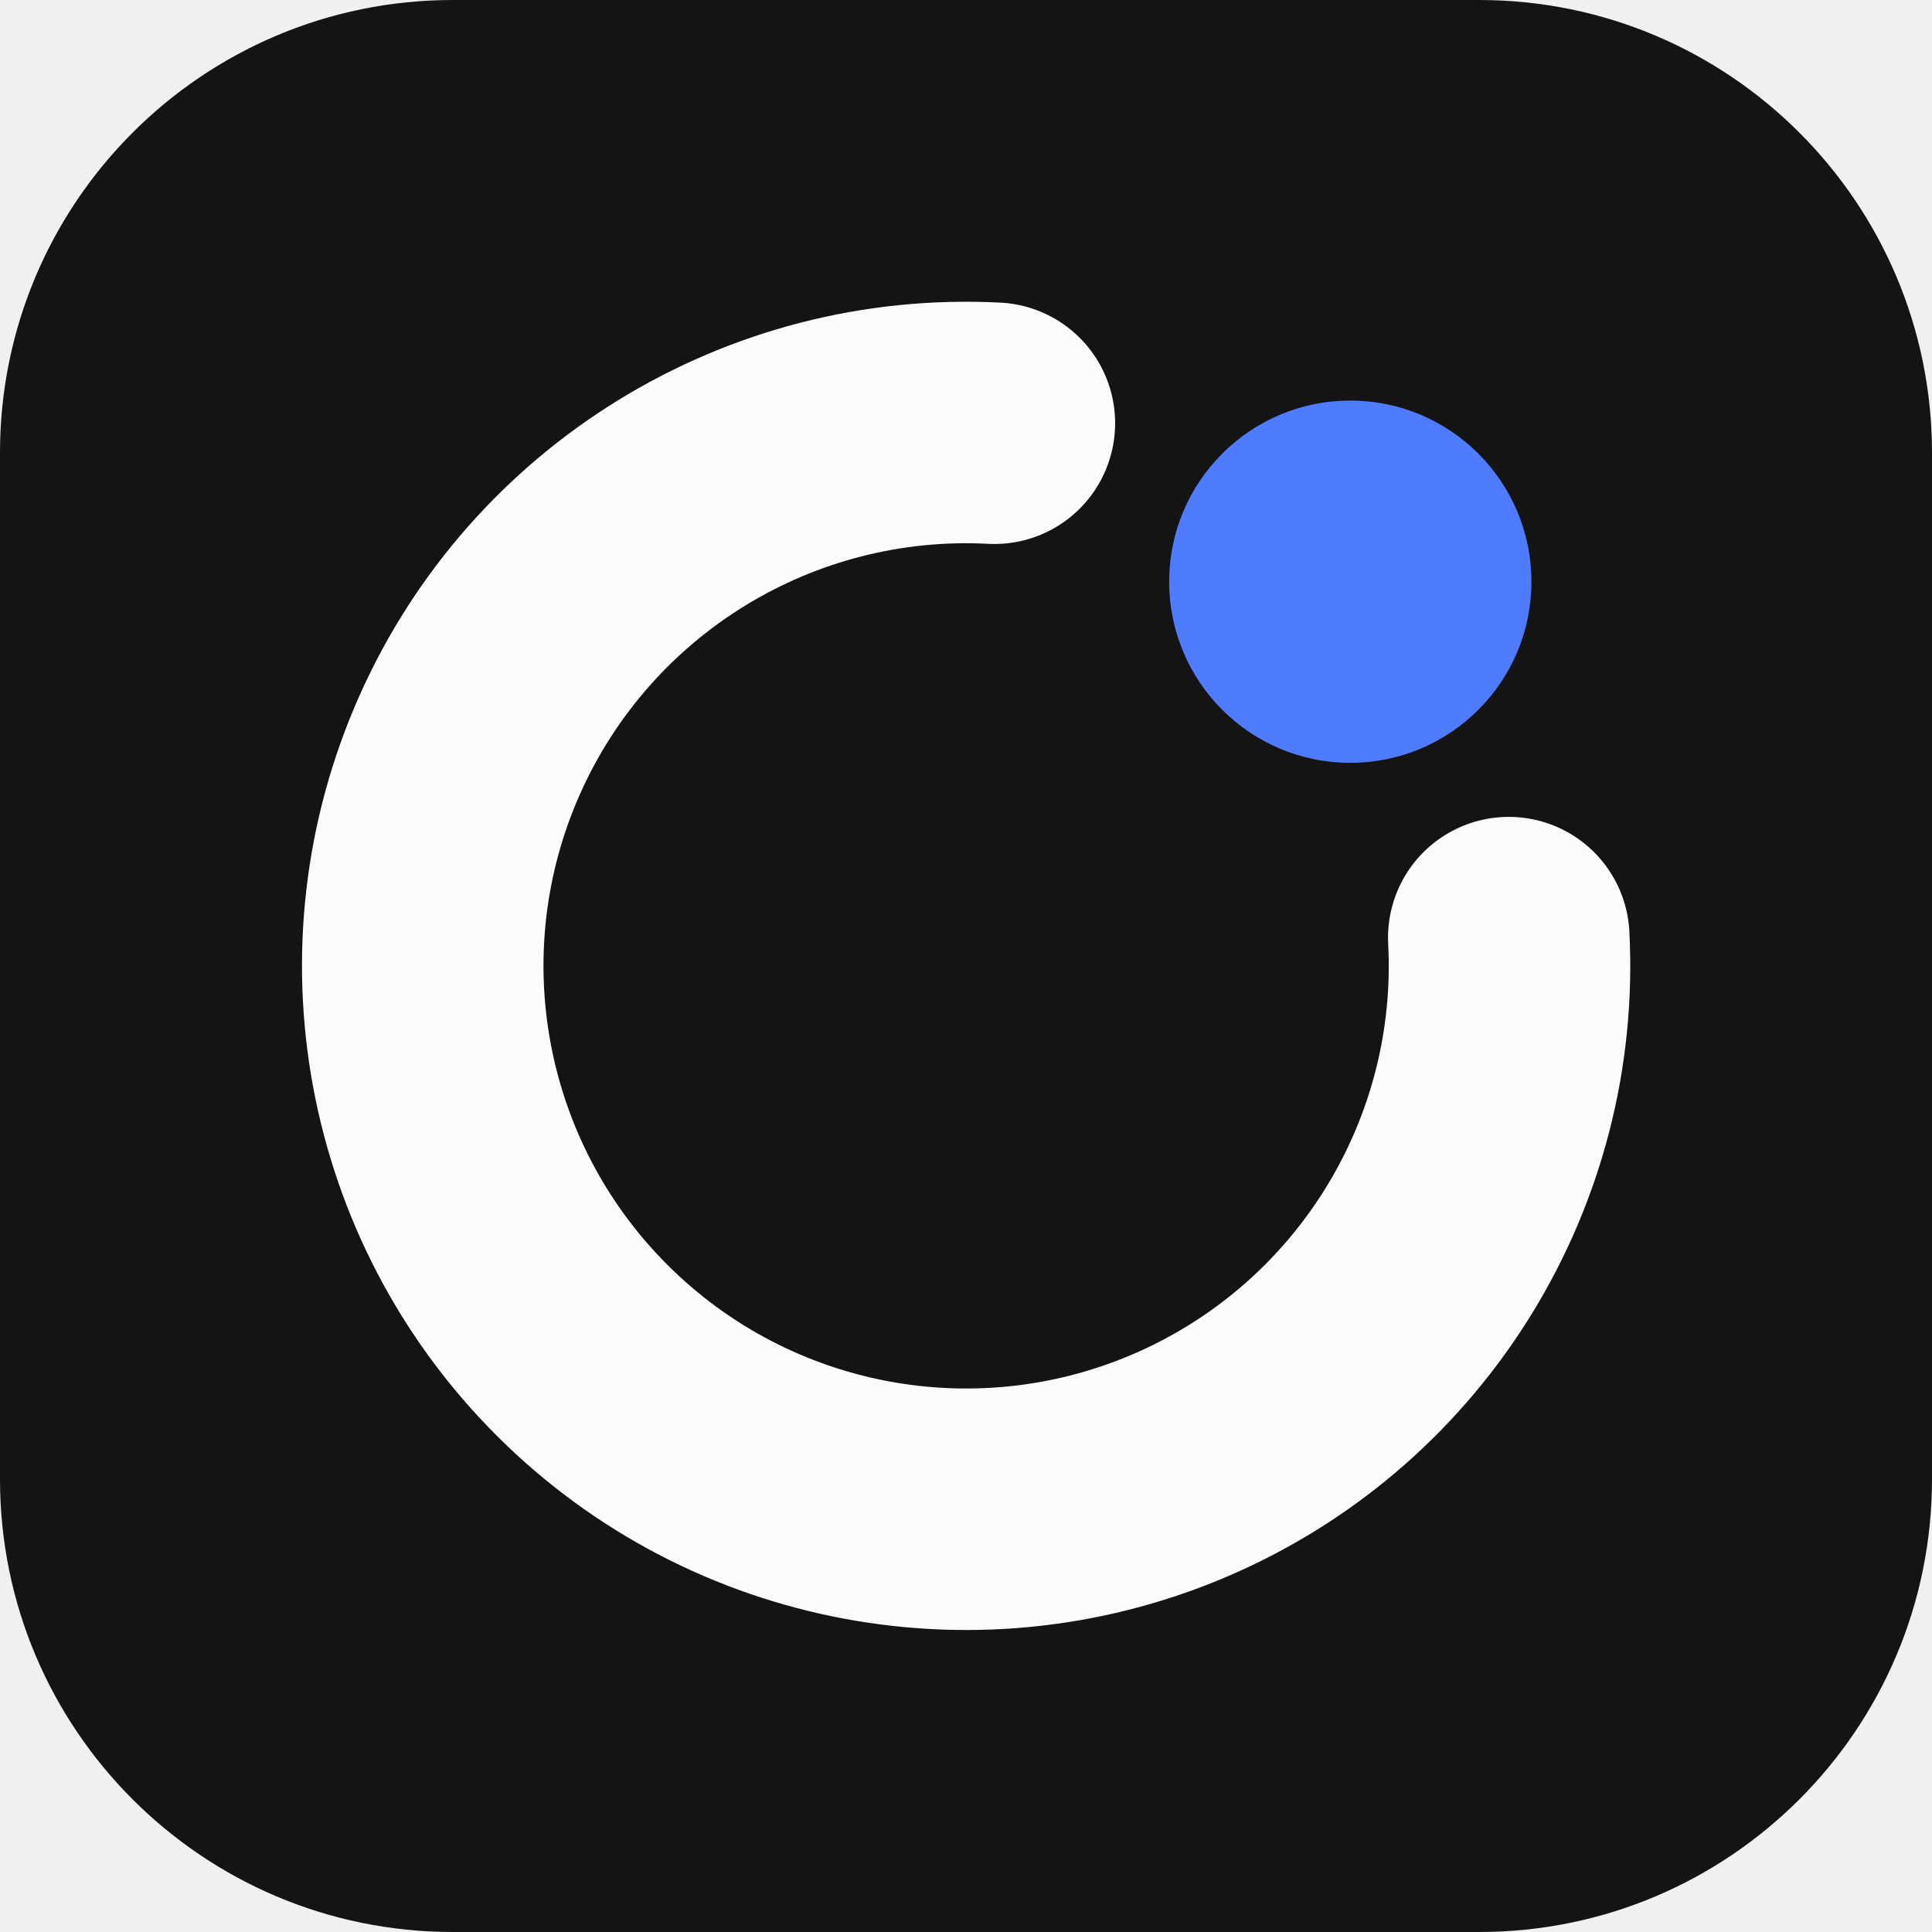
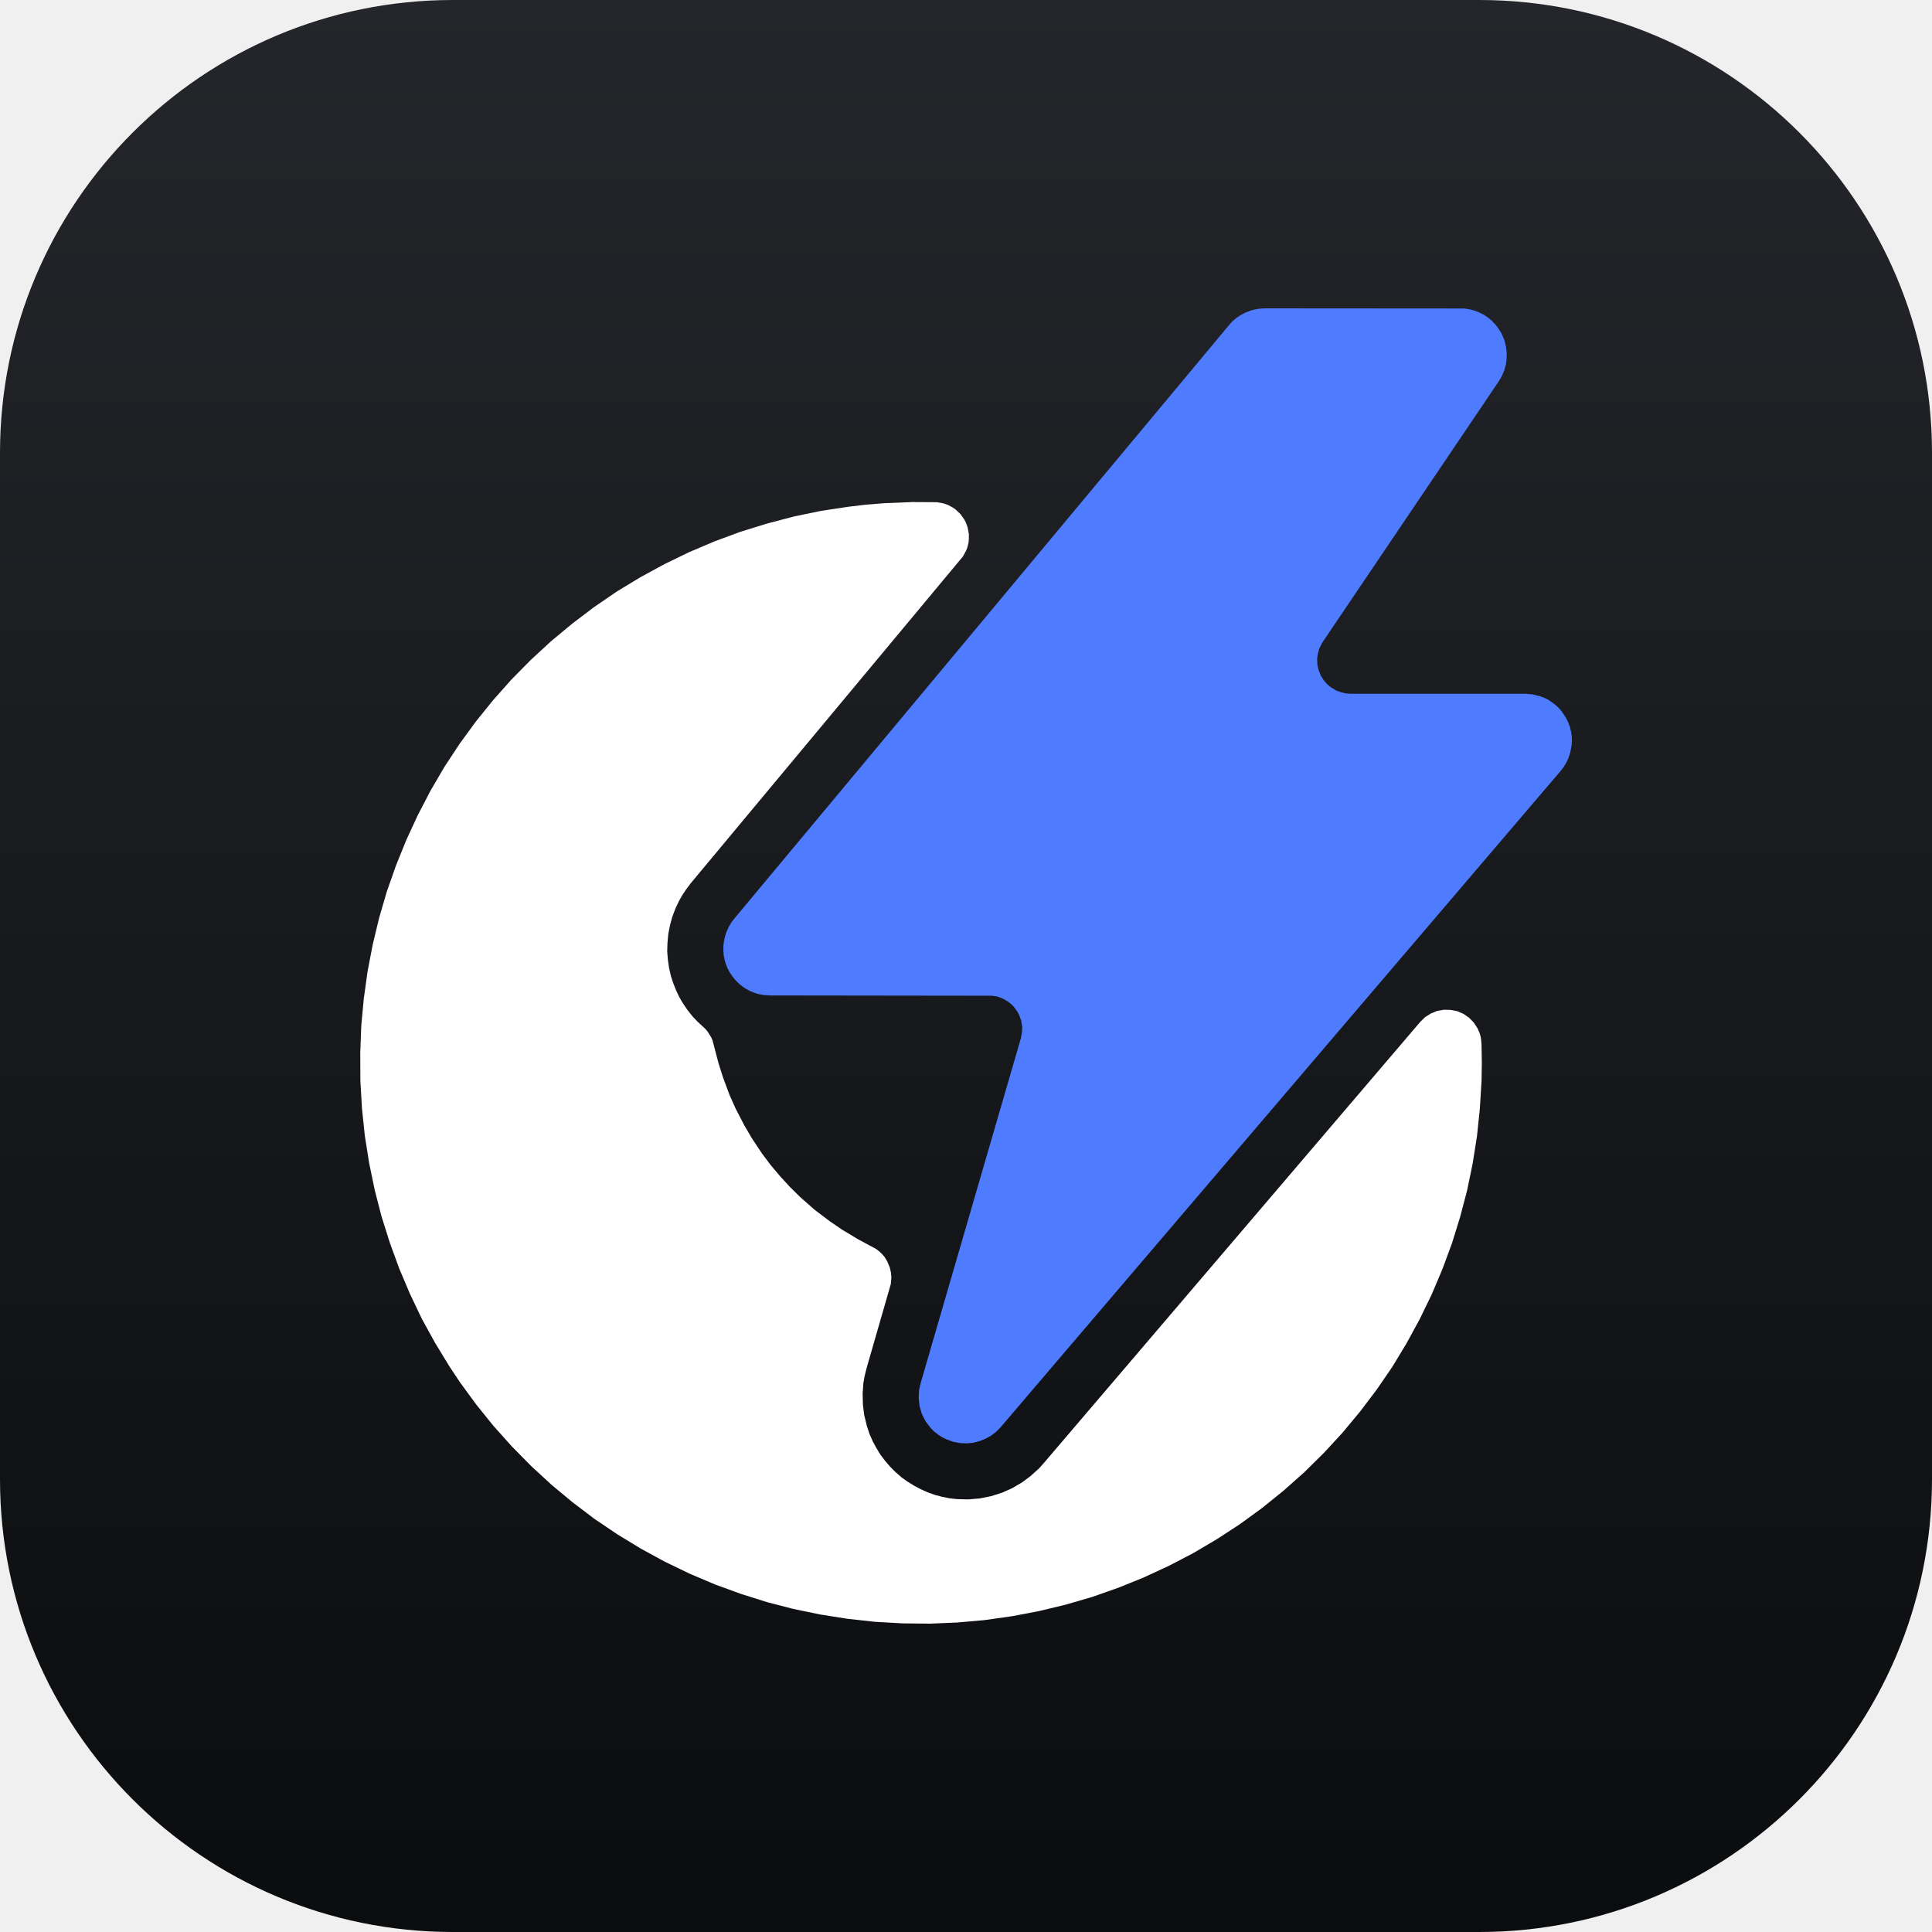
<svg xmlns="http://www.w3.org/2000/svg" viewBox="0 0 64 64" role="img" aria-label="Omni Agent">
-   <rect width="64" height="64" rx="15" fill="#141414" />
-   <path d="M32.94 14.02 A18 18 0 1 0 49.98 31.06" fill="none" stroke="#fbfbfa" stroke-width="8" stroke-linecap="round" />
-   <circle cx="44.73" cy="19.27" r="6" fill="#4f7bff" />
+   <defs>
+     <linearGradient id="t" x1="0" y1="0" x2="0" y2="1">
+       <stop offset="0" stop-color="#24262b" />
+       <stop offset="1" stop-color="#0b0c0e" />
+     </linearGradient>
+   </defs>
+   <rect width="64" height="64" rx="15" fill="url(#t)" />
+   <g transform="translate(8.320 8.320) scale(0.4736)">
+     <path fill="#fff" fill-rule="evenodd" d="M32.69 56.8L32.27 55.2L32.18 54.99L31.92 54.58L31.77 54.4L31.22 53.89L30.87 53.52L30.52 53.08L30.18 52.58L29.95 52.18L29.73 51.72L29.53 51.22L29.37 50.74L29.23 50.14L29.15 49.58L29.1 48.98L29.12 48.37L29.18 47.74L29.3 47.13L29.46 46.55L29.68 45.97L29.91 45.48L30.14 45.07L30.42 44.65L30.74 44.22L49.79 21.35L50.01 20.94L50.1 20.71L50.18 20.37L50.2 20.13L50.2 19.78L50.11 19.31L49.99 18.98L49.88 18.77L49.61 18.39L49.26 18.06L49.07 17.93L48.76 17.76L48.42 17.64L47.96 17.56L46.23 17.55L44.26 17.63L43.02 17.73L41.75 17.88L39.84 18.17L37.96 18.56L36.06 19.06L34.22 19.63L32.41 20.3L30.64 21.05L28.91 21.89L27.22 22.81L25.57 23.81L23.98 24.9L22.45 26.06L20.97 27.29L19.55 28.6L18.2 29.97L16.92 31.41L15.71 32.91L14.58 34.46L13.52 36.07L12.55 37.73L11.66 39.44L10.85 41.19L10.13 42.97L9.49 44.79L8.95 46.64L8.5 48.51L8.14 50.4L7.88 52.27L7.7 54.19L7.63 56.11L7.64 58.04L7.75 59.96L7.95 61.87L8.25 63.77L8.64 65.66L9.12 67.52L9.7 69.36L10.36 71.17L11.11 72.94L11.94 74.68L12.87 76.37L13.87 78.01L14.6 79.11L15.74 80.67L16.95 82.17L18.23 83.6L19.58 84.97L21 86.28L22.48 87.51L24.01 88.67L25.61 89.75L27.25 90.75L28.94 91.67L30.68 92.51L32.45 93.26L34.26 93.92L36.1 94.5L37.92 94.97L39.81 95.36L41.71 95.66L43.62 95.87L45.54 95.98L47.47 96L49.39 95.92L51.31 95.75L53.22 95.48L55.11 95.12L56.98 94.67L58.83 94.13L60.65 93.49L62.43 92.77L64.18 91.96L65.89 91.07L67.55 90.09L69.16 89.04L70.71 87.91L72.21 86.7L73.65 85.42L75.02 84.07L76.33 82.65L77.56 81.17L78.72 79.64L79.81 78.05L80.81 76.4L81.73 74.71L82.57 72.98L83.32 71.21L83.99 69.4L84.56 67.56L85.05 65.7L85.44 63.81L85.74 61.91L85.94 60L86.06 58.04L86.08 56.79L86.06 55.51L86.03 55.14L85.99 54.91L85.92 54.68L85.78 54.36L85.52 53.96L85.19 53.62L84.8 53.35L84.36 53.16L83.9 53.07L83.42 53.06L82.96 53.14L82.52 53.32L82.12 53.57L81.78 53.9L55.44 84.77L55.11 85.14L54.5 85.69L53.92 86.12L53.22 86.53L52.52 86.84L51.77 87.08L50.97 87.24L50.16 87.31L49.38 87.29L48.84 87.23L48.34 87.13L47.81 86.99L47.33 86.82L46.82 86.59L46.37 86.35L45.9 86.06L45.47 85.75L45.06 85.39L44.7 85.03L44.34 84.61L44.02 84.19L43.74 83.73L43.49 83.27L43.26 82.76L43.07 82.19L42.88 81.41L42.79 80.69L42.77 79.9L42.82 79.19L42.91 78.68L43.04 78.15L44.74 72.25L44.78 71.79L44.75 71.44L44.67 71.09L44.49 70.66L44.31 70.36L44.16 70.18L43.99 70.01L43.71 69.79L42.46 69.12L41.33 68.44L40.48 67.86L39.41 67.05L38.41 66.17L37.69 65.46L37.01 64.72L36.36 63.95L35.74 63.13L35.01 62.03L34.49 61.14L33.88 59.96L33.46 59.02L33 57.78Z" />
+     <path fill="#4F7BFF" fill-rule="evenodd" d="M70.91 4L70.55 4.02L70.24 4.07L69.93 4.15L69.54 4.3L69.21 4.47L68.94 4.65L68.62 4.92L68.4 5.17L33.79 46.69L33.57 46.98L33.41 47.26L33.23 47.65L33.14 47.95L33.07 48.27L33.03 48.59L33.03 48.91L33.05 49.23L33.11 49.55L33.2 49.86L33.32 50.16L33.47 50.44L33.65 50.71L33.85 50.96L34.07 51.19L34.32 51.4L34.58 51.58L34.87 51.74L35.16 51.86L35.47 51.96L35.84 52.03L36.31 52.06L51.82 52.08L52.16 52.13L52.48 52.24L52.69 52.34L52.98 52.52L53.24 52.74L53.39 52.91L53.59 53.19L53.7 53.39L53.86 53.81L53.93 54.26L53.92 54.6L53.84 55.05L46.82 79.2L46.72 79.65L46.69 80.2L46.75 80.78L46.9 81.3L47.04 81.59L47.19 81.87L47.55 82.34L47.78 82.57L48.04 82.77L48.31 82.95L48.59 83.09L49.1 83.28L49.58 83.37L50.06 83.39L50.49 83.35L50.96 83.23L51.31 83.09L51.74 82.86L52.12 82.57L52.43 82.25L91.59 36.36L91.81 36.07L91.98 35.79L92.12 35.5L92.26 35.1L92.36 34.56L92.38 34.24L92.37 33.92L92.32 33.6L92.24 33.28L92.13 32.98L91.99 32.68L91.67 32.19L91.46 31.95L91.22 31.73L90.78 31.41L90.49 31.26L90.19 31.14L89.62 31L89.13 30.96L76.9 30.96L76.55 30.93L76.22 30.85L75.89 30.73L75.5 30.49L75.24 30.27L75.02 30.01L74.83 29.72L74.66 29.29L74.58 28.96L74.56 28.5L74.61 28.16L74.7 27.82L74.9 27.41L87.26 9.11L87.45 8.8L87.64 8.36L87.76 7.95L87.81 7.57L87.82 7.09L87.77 6.67L87.65 6.2L87.46 5.76L87.26 5.44L87.07 5.18L86.78 4.87L86.53 4.66L86.22 4.45L85.84 4.26L85.54 4.15L85.23 4.07L84.85 4.01Z" />
+   </g>
</svg>
